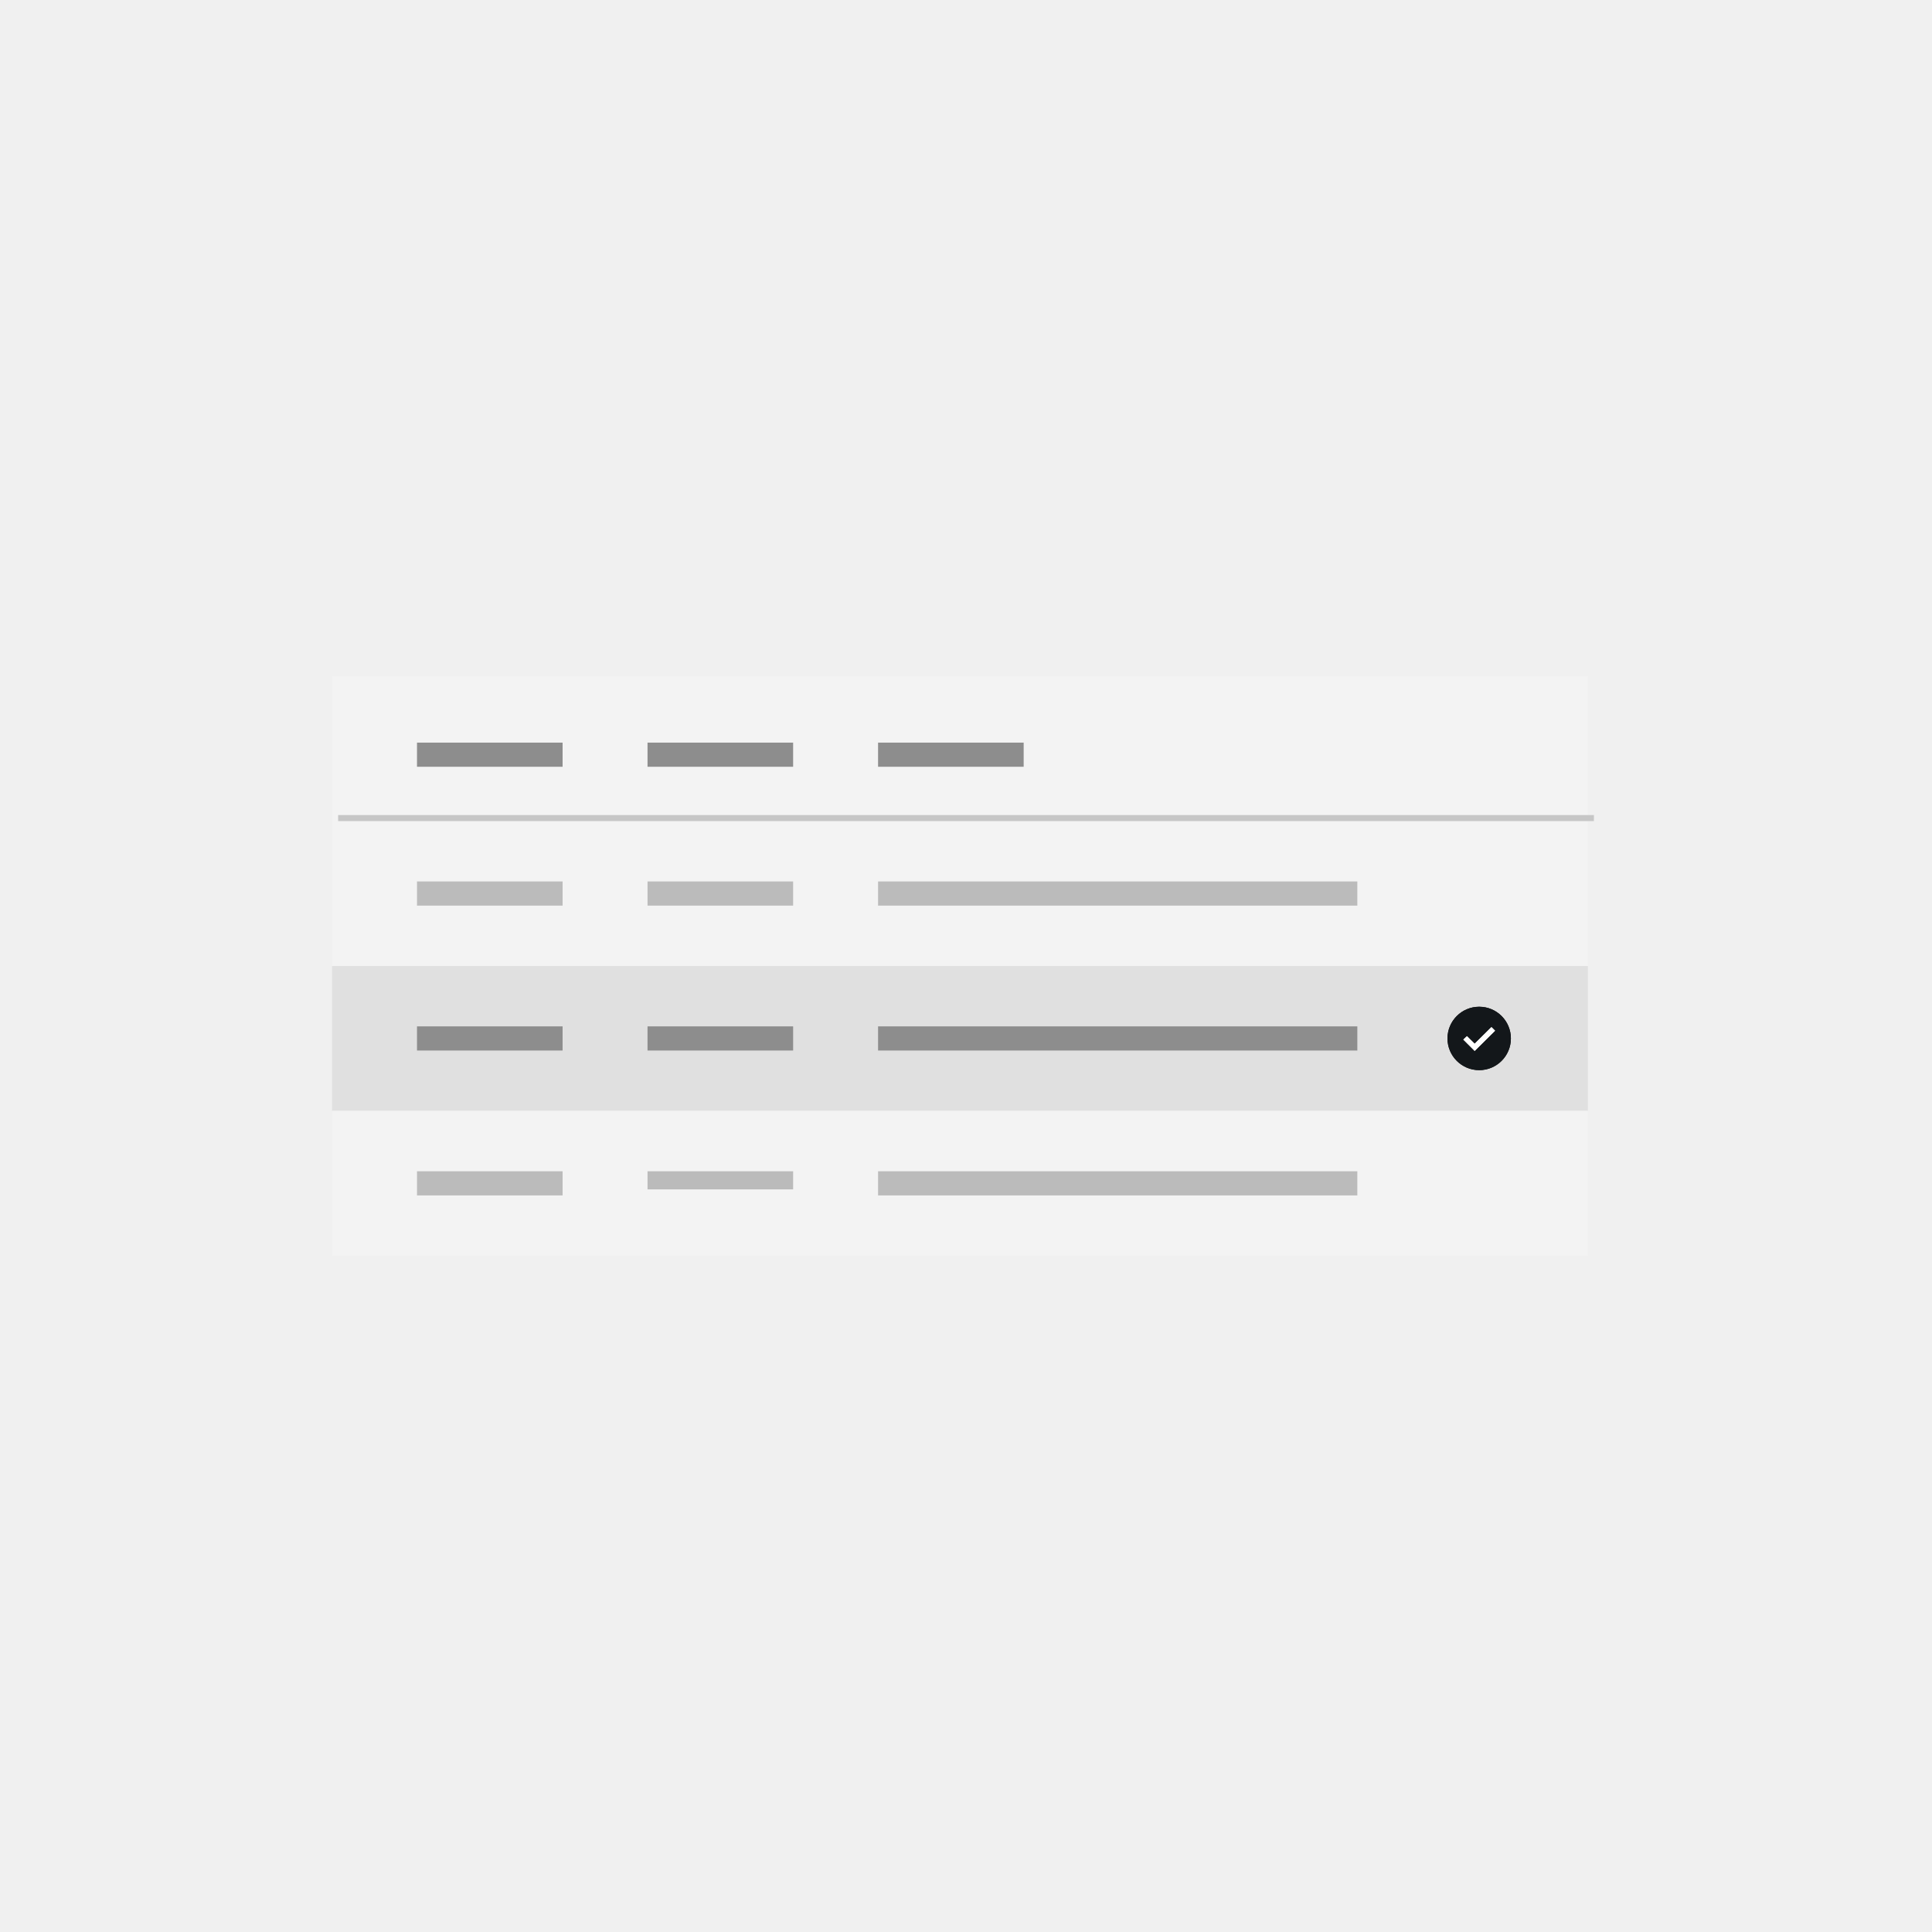
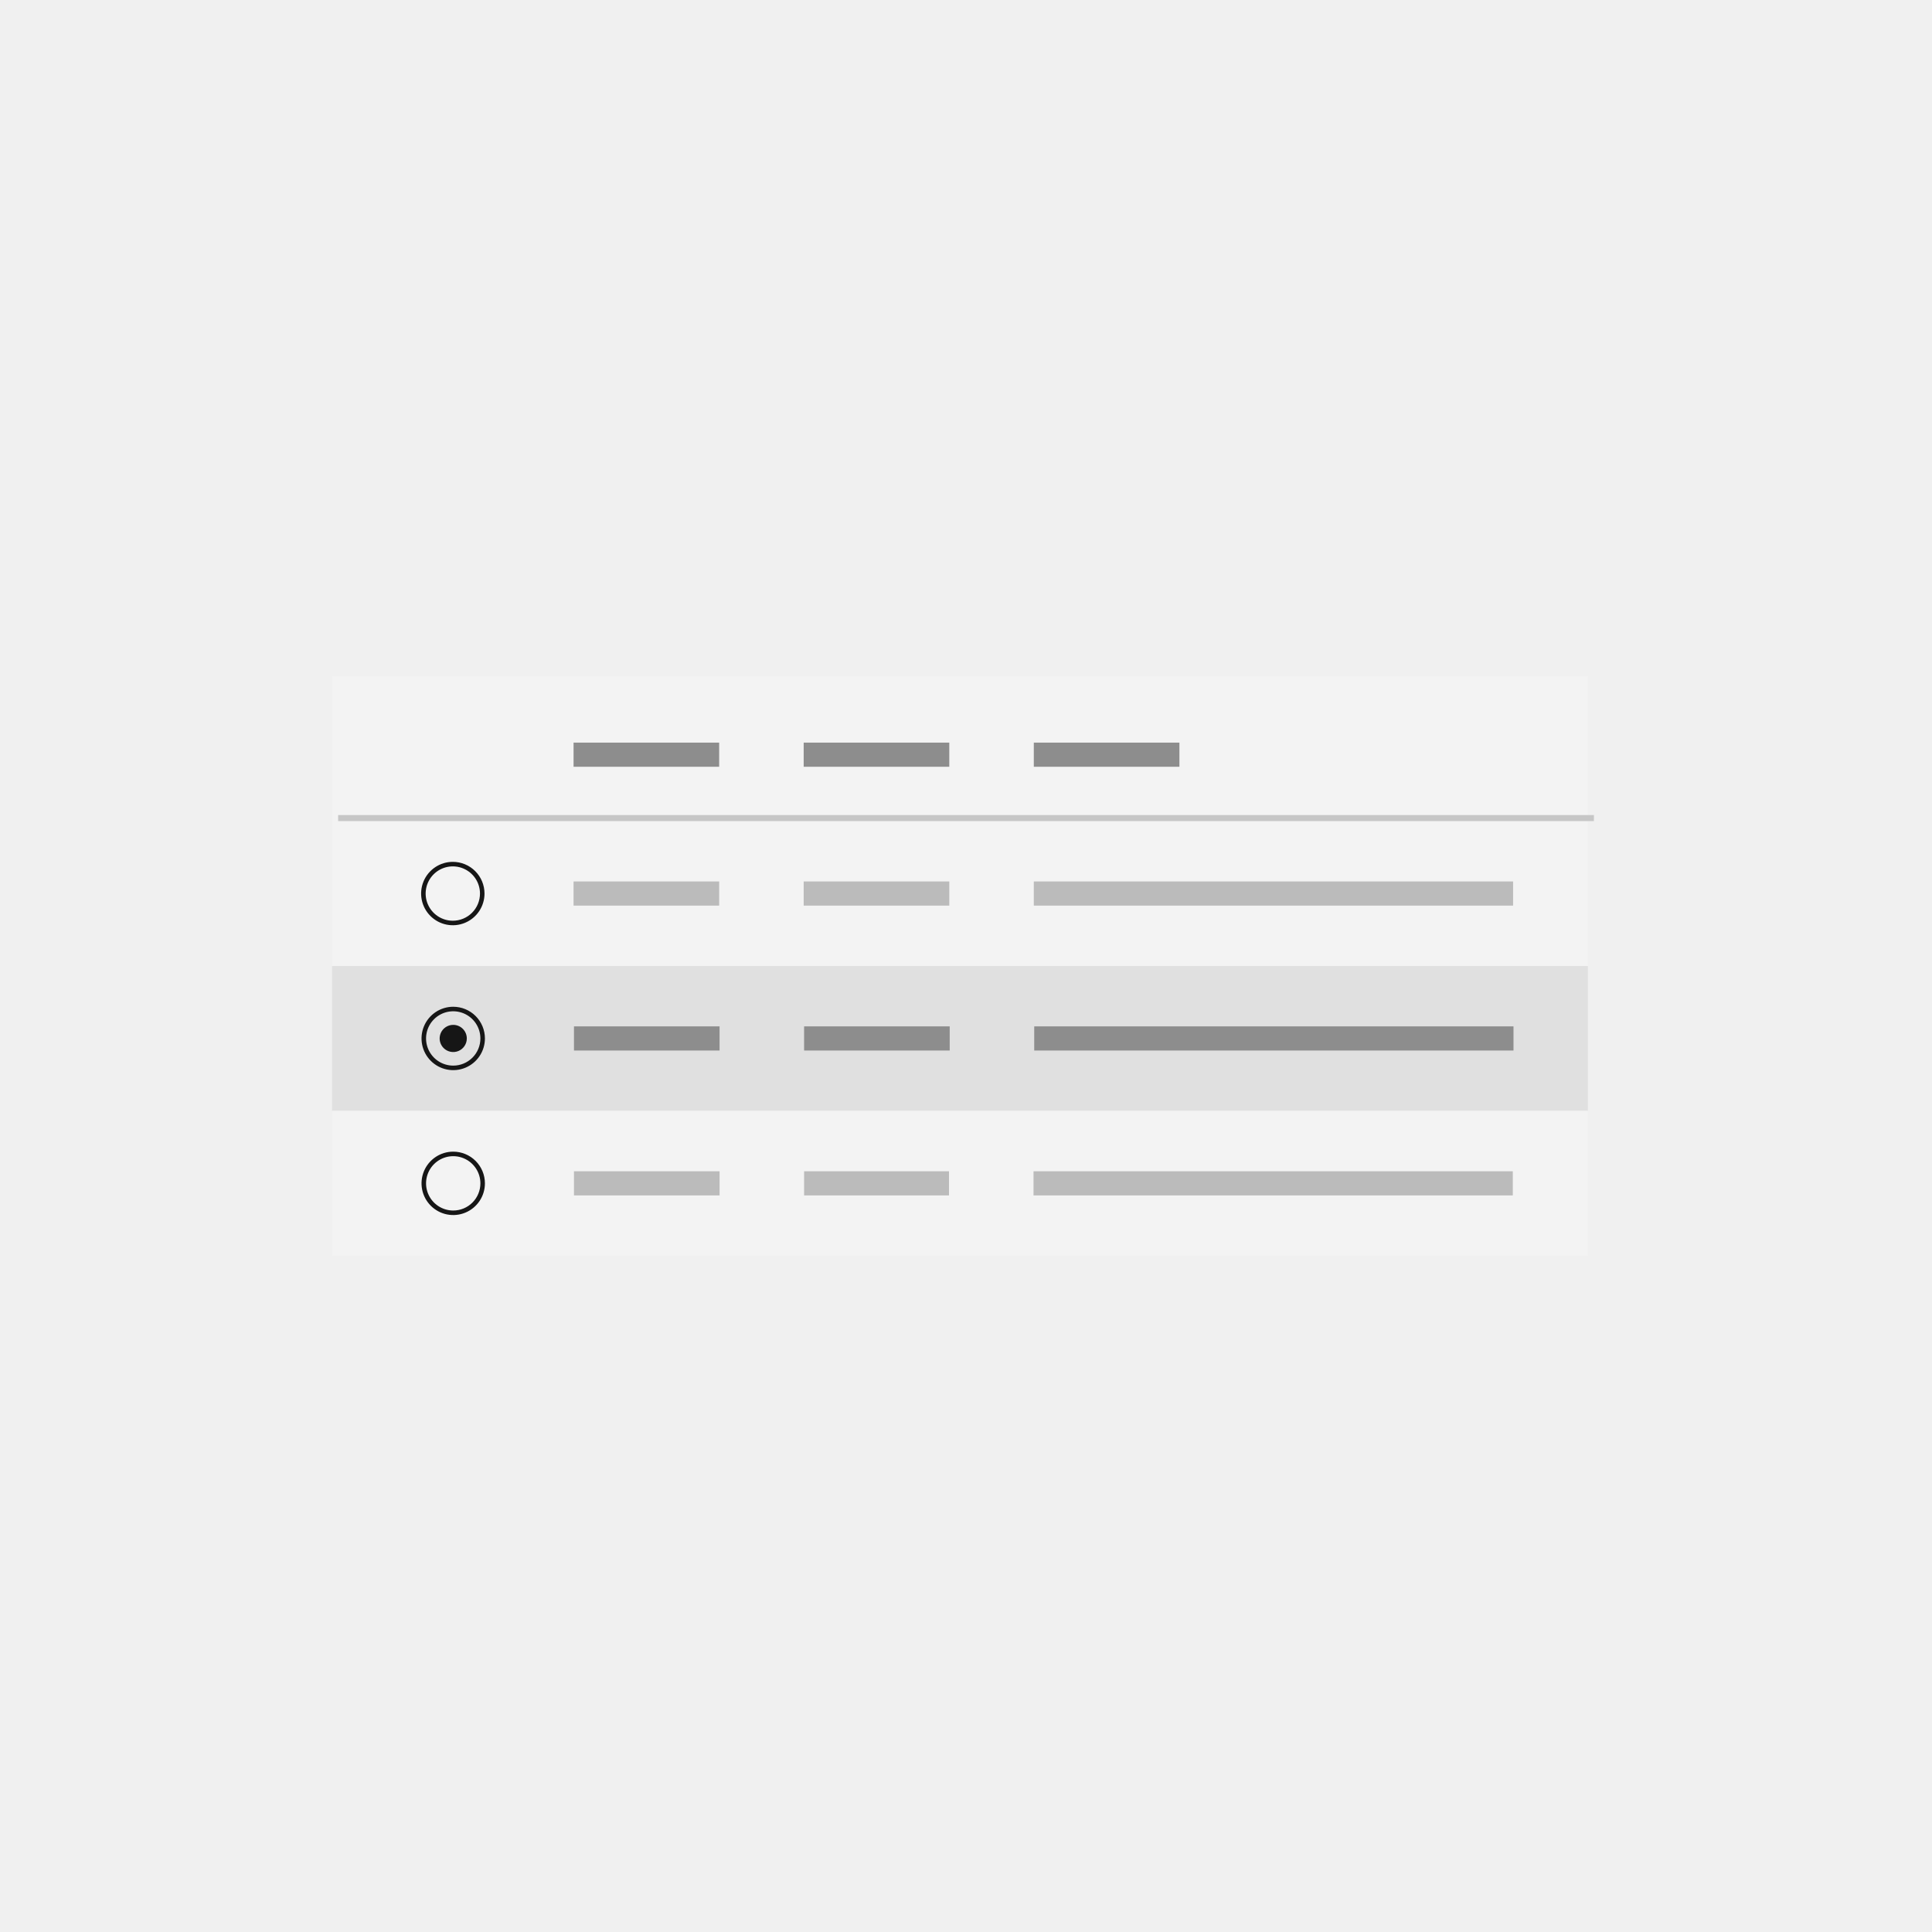
<svg xmlns="http://www.w3.org/2000/svg" width="320" height="320" viewBox="0 0 320 320" fill="none">
  <path d="M191.531 127.625V122H190.275V127.625H184.623V128.875H190.275V134.5H191.531V128.875H197.183V127.625H191.531Z" fill="white" />
  <path fill-rule="evenodd" clip-rule="evenodd" d="M55 112H263V136H55V112Z" fill="#F3F3F3" />
  <path fill-rule="evenodd" clip-rule="evenodd" d="M55 136H263V160H55V136Z" fill="#F3F3F3" />
  <path fill-rule="evenodd" clip-rule="evenodd" d="M55 160H263V184H55V160Z" fill="#E0E0E0" />
-   <rect x="69.068" y="170" width="24.116" height="4" fill="#8D8D8D" />
-   <rect x="107.251" y="170" width="24.116" height="4" fill="#8D8D8D" />
-   <rect x="145.435" y="170" width="79.382" height="4" fill="#8D8D8D" />
  <rect x="56.005" y="135" width="207.995" height="1" fill="#C6C6C6" />
  <path fill-rule="evenodd" clip-rule="evenodd" d="M55 184H263V208H55V184Z" fill="#F3F3F3" />
-   <rect x="69.068" y="123" width="24.116" height="4" fill="#8D8D8D" />
-   <rect opacity="0.75" x="69.068" y="146" width="24.116" height="4" fill="#A8A8A8" />
-   <rect opacity="0.75" x="69.068" y="194" width="24.116" height="4" fill="#A8A8A8" />
-   <rect x="107.251" y="123" width="24.116" height="4" fill="#8D8D8D" />
-   <rect opacity="0.75" x="107.251" y="146" width="24.116" height="4" fill="#A8A8A8" />
-   <rect opacity="0.75" x="107.251" y="194" width="24.116" height="3" fill="#A8A8A8" />
-   <rect x="145.435" y="123" width="24.116" height="4" fill="#8D8D8D" />
-   <rect opacity="0.75" x="145.435" y="146" width="79.382" height="4" fill="#A8A8A8" />
-   <rect opacity="0.75" x="145.435" y="194" width="79.382" height="4" fill="#A8A8A8" />
-   <circle cx="245" cy="172" r="5.25" fill="black" />
-   <mask id="mask0_1501_6723" style="mask-type:luminance" maskUnits="userSpaceOnUse" x="239" y="166" width="12" height="12">
-     <circle cx="245" cy="172" r="5.25" fill="white" />
-   </mask>
-   <g mask="url(#mask0_1501_6723)">
-     <rect width="12" height="12" transform="translate(239 166)" fill="#13171A" />
+   <rect x="95" y="123" width="24.116" height="4" fill="#8D8D8D" />
+   <rect x="133.116" y="123" width="24.116" height="4" fill="#8D8D8D" />
+   <rect x="171.232" y="123" width="24.116" height="4" fill="#8D8D8D" />
+   <g clip-path="url(#clip0_1536_3910)">
+     <rect width="12" height="12" transform="translate(69 142)" fill="white" fill-opacity="0.01" style="mix-blend-mode:multiply" />
+     <path d="M75 142.75C73.962 142.75 72.947 143.058 72.083 143.635C71.22 144.212 70.547 145.032 70.15 145.991C69.752 146.95 69.648 148.006 69.851 149.024C70.053 150.043 70.553 150.978 71.288 151.712C72.022 152.447 72.957 152.947 73.976 153.149C74.994 153.352 76.05 153.248 77.009 152.85C77.968 152.453 78.788 151.78 79.365 150.917C79.942 150.053 80.25 149.038 80.25 148C80.25 146.608 79.697 145.272 78.712 144.288C77.728 143.303 76.392 142.75 75 142.75V142.75ZM75 152.5C74.11 152.5 73.24 152.236 72.5 151.742C71.76 151.247 71.183 150.544 70.843 149.722C70.502 148.9 70.413 147.995 70.587 147.122C70.76 146.249 71.189 145.447 71.818 144.818C72.447 144.189 73.249 143.76 74.122 143.586C74.995 143.413 75.9 143.502 76.722 143.843C77.544 144.183 78.247 144.76 78.742 145.5C79.236 146.24 79.5 147.11 79.5 148C79.5 149.193 79.026 150.338 78.182 151.182C77.338 152.026 76.194 152.5 75 152.5Z" fill="#161616" />
  </g>
-   <path d="M244.25 174.063L242.375 172.188L242.971 171.625L244.25 172.881L247.029 170.125L247.625 170.718L244.25 174.063Z" fill="white" />
-   <mask id="mask1_1501_6723" style="mask-type:luminance" maskUnits="userSpaceOnUse" x="242" y="170" width="6" height="5">
-     <path d="M244.25 174.063L242.375 172.188L242.971 171.625L244.25 172.881L247.029 170.125L247.625 170.718L244.25 174.063Z" fill="white" />
-   </mask>
-   <g mask="url(#mask1_1501_6723)">
-     <rect width="12" height="12" transform="translate(239 166)" fill="white" />
+   <rect opacity="0.75" x="95" y="146" width="24.116" height="4" fill="#A8A8A8" />
+   <rect opacity="0.75" x="133.116" y="146" width="24.116" height="4" fill="#A8A8A8" />
+   <rect opacity="0.75" x="171.232" y="146" width="79.382" height="4" fill="#A8A8A8" />
+   <g clip-path="url(#clip1_1536_3910)">
+     <rect width="12" height="12" transform="translate(69.0679 166)" fill="white" fill-opacity="0.01" style="mix-blend-mode:multiply" />
+     <path d="M75.068 166.75C74.029 166.75 73.014 167.058 72.151 167.635C71.288 168.212 70.615 169.032 70.218 169.991C69.82 170.95 69.716 172.006 69.919 173.024C70.121 174.043 70.621 174.978 71.356 175.712C72.09 176.447 73.025 176.947 74.044 177.149C75.062 177.352 76.118 177.248 77.077 176.85C78.036 176.453 78.856 175.78 79.433 174.917C80.01 174.053 80.318 173.038 80.318 172C80.318 170.608 79.765 169.272 78.78 168.288C77.796 167.303 76.46 166.75 75.068 166.75ZM75.068 176.5C74.178 176.5 73.308 176.236 72.568 175.742C71.828 175.247 71.251 174.544 70.91 173.722C70.57 172.9 70.481 171.995 70.654 171.122C70.828 170.249 71.257 169.447 71.886 168.818C72.515 168.189 73.317 167.76 74.19 167.586C75.063 167.413 75.968 167.502 76.79 167.843C77.612 168.183 78.315 168.76 78.809 169.5C79.304 170.24 79.568 171.11 79.568 172C79.568 173.193 79.094 174.338 78.25 175.182C77.406 176.026 76.261 176.5 75.068 176.5Z" fill="#161616" />
+     <path d="M75.068 169.75C74.623 169.75 74.188 169.882 73.818 170.129C73.448 170.376 73.159 170.728 72.989 171.139C72.819 171.55 72.774 172.002 72.861 172.439C72.948 172.875 73.162 173.276 73.477 173.591C73.792 173.906 74.192 174.12 74.629 174.207C75.065 174.294 75.518 174.249 75.929 174.079C76.34 173.908 76.691 173.62 76.939 173.25C77.186 172.88 77.318 172.445 77.318 172C77.318 171.403 77.081 170.831 76.659 170.409C76.237 169.987 75.665 169.75 75.068 169.75Z" fill="#161616" />
  </g>
+   <rect x="95.068" y="170" width="24.116" height="4" fill="#8D8D8D" />
+   <rect x="133.184" y="170" width="24.116" height="4" fill="#8D8D8D" />
+   <rect x="171.3" y="170" width="79.382" height="4" fill="#8D8D8D" />
+   <g clip-path="url(#clip2_1536_3910)">
+     <rect width="12" height="12" transform="translate(69.0679 190)" fill="white" fill-opacity="0.01" style="mix-blend-mode:multiply" />
+     <path d="M75.068 190.75C74.029 190.75 73.014 191.058 72.151 191.635C71.288 192.212 70.615 193.032 70.218 193.991C69.82 194.95 69.716 196.006 69.919 197.024C70.121 198.043 70.621 198.978 71.356 199.712C72.09 200.447 73.025 200.947 74.044 201.149C75.062 201.352 76.118 201.248 77.077 200.85C78.036 200.453 78.856 199.78 79.433 198.917C80.01 198.053 80.318 197.038 80.318 196C80.318 194.608 79.765 193.272 78.78 192.288C77.796 191.303 76.46 190.75 75.068 190.75V190.75ZM75.068 200.5C74.178 200.5 73.308 200.236 72.568 199.742C71.828 199.247 71.251 198.544 70.91 197.722C70.57 196.9 70.481 195.995 70.654 195.122C70.828 194.249 71.257 193.447 71.886 192.818C72.515 192.189 73.317 191.76 74.19 191.586C75.063 191.413 75.968 191.502 76.79 191.843C77.612 192.183 78.315 192.76 78.809 193.5C79.304 194.24 79.568 195.11 79.568 196C79.568 197.193 79.094 198.338 78.25 199.182C77.406 200.026 76.261 200.5 75.068 200.5Z" fill="#161616" />
+   </g>
+   <rect opacity="0.75" x="95.068" y="194" width="24.116" height="4" fill="#A8A8A8" />
+   <rect opacity="0.75" x="133.184" y="194" width="24" height="4" fill="#A8A8A8" />
+   <rect opacity="0.75" x="171.184" y="194" width="79.382" height="4" fill="#A8A8A8" />
+   <defs>
+     <clipPath id="clip0_1536_3910">
+       <rect width="12" height="12" fill="white" transform="translate(69 142)" />
+     </clipPath>
+     <clipPath id="clip1_1536_3910">
+       <rect width="12" height="12" fill="white" transform="translate(69.0679 166)" />
+     </clipPath>
+     <clipPath id="clip2_1536_3910">
+       <rect width="12" height="12" fill="white" transform="translate(69.0679 190)" />
+     </clipPath>
+   </defs>
</svg>
